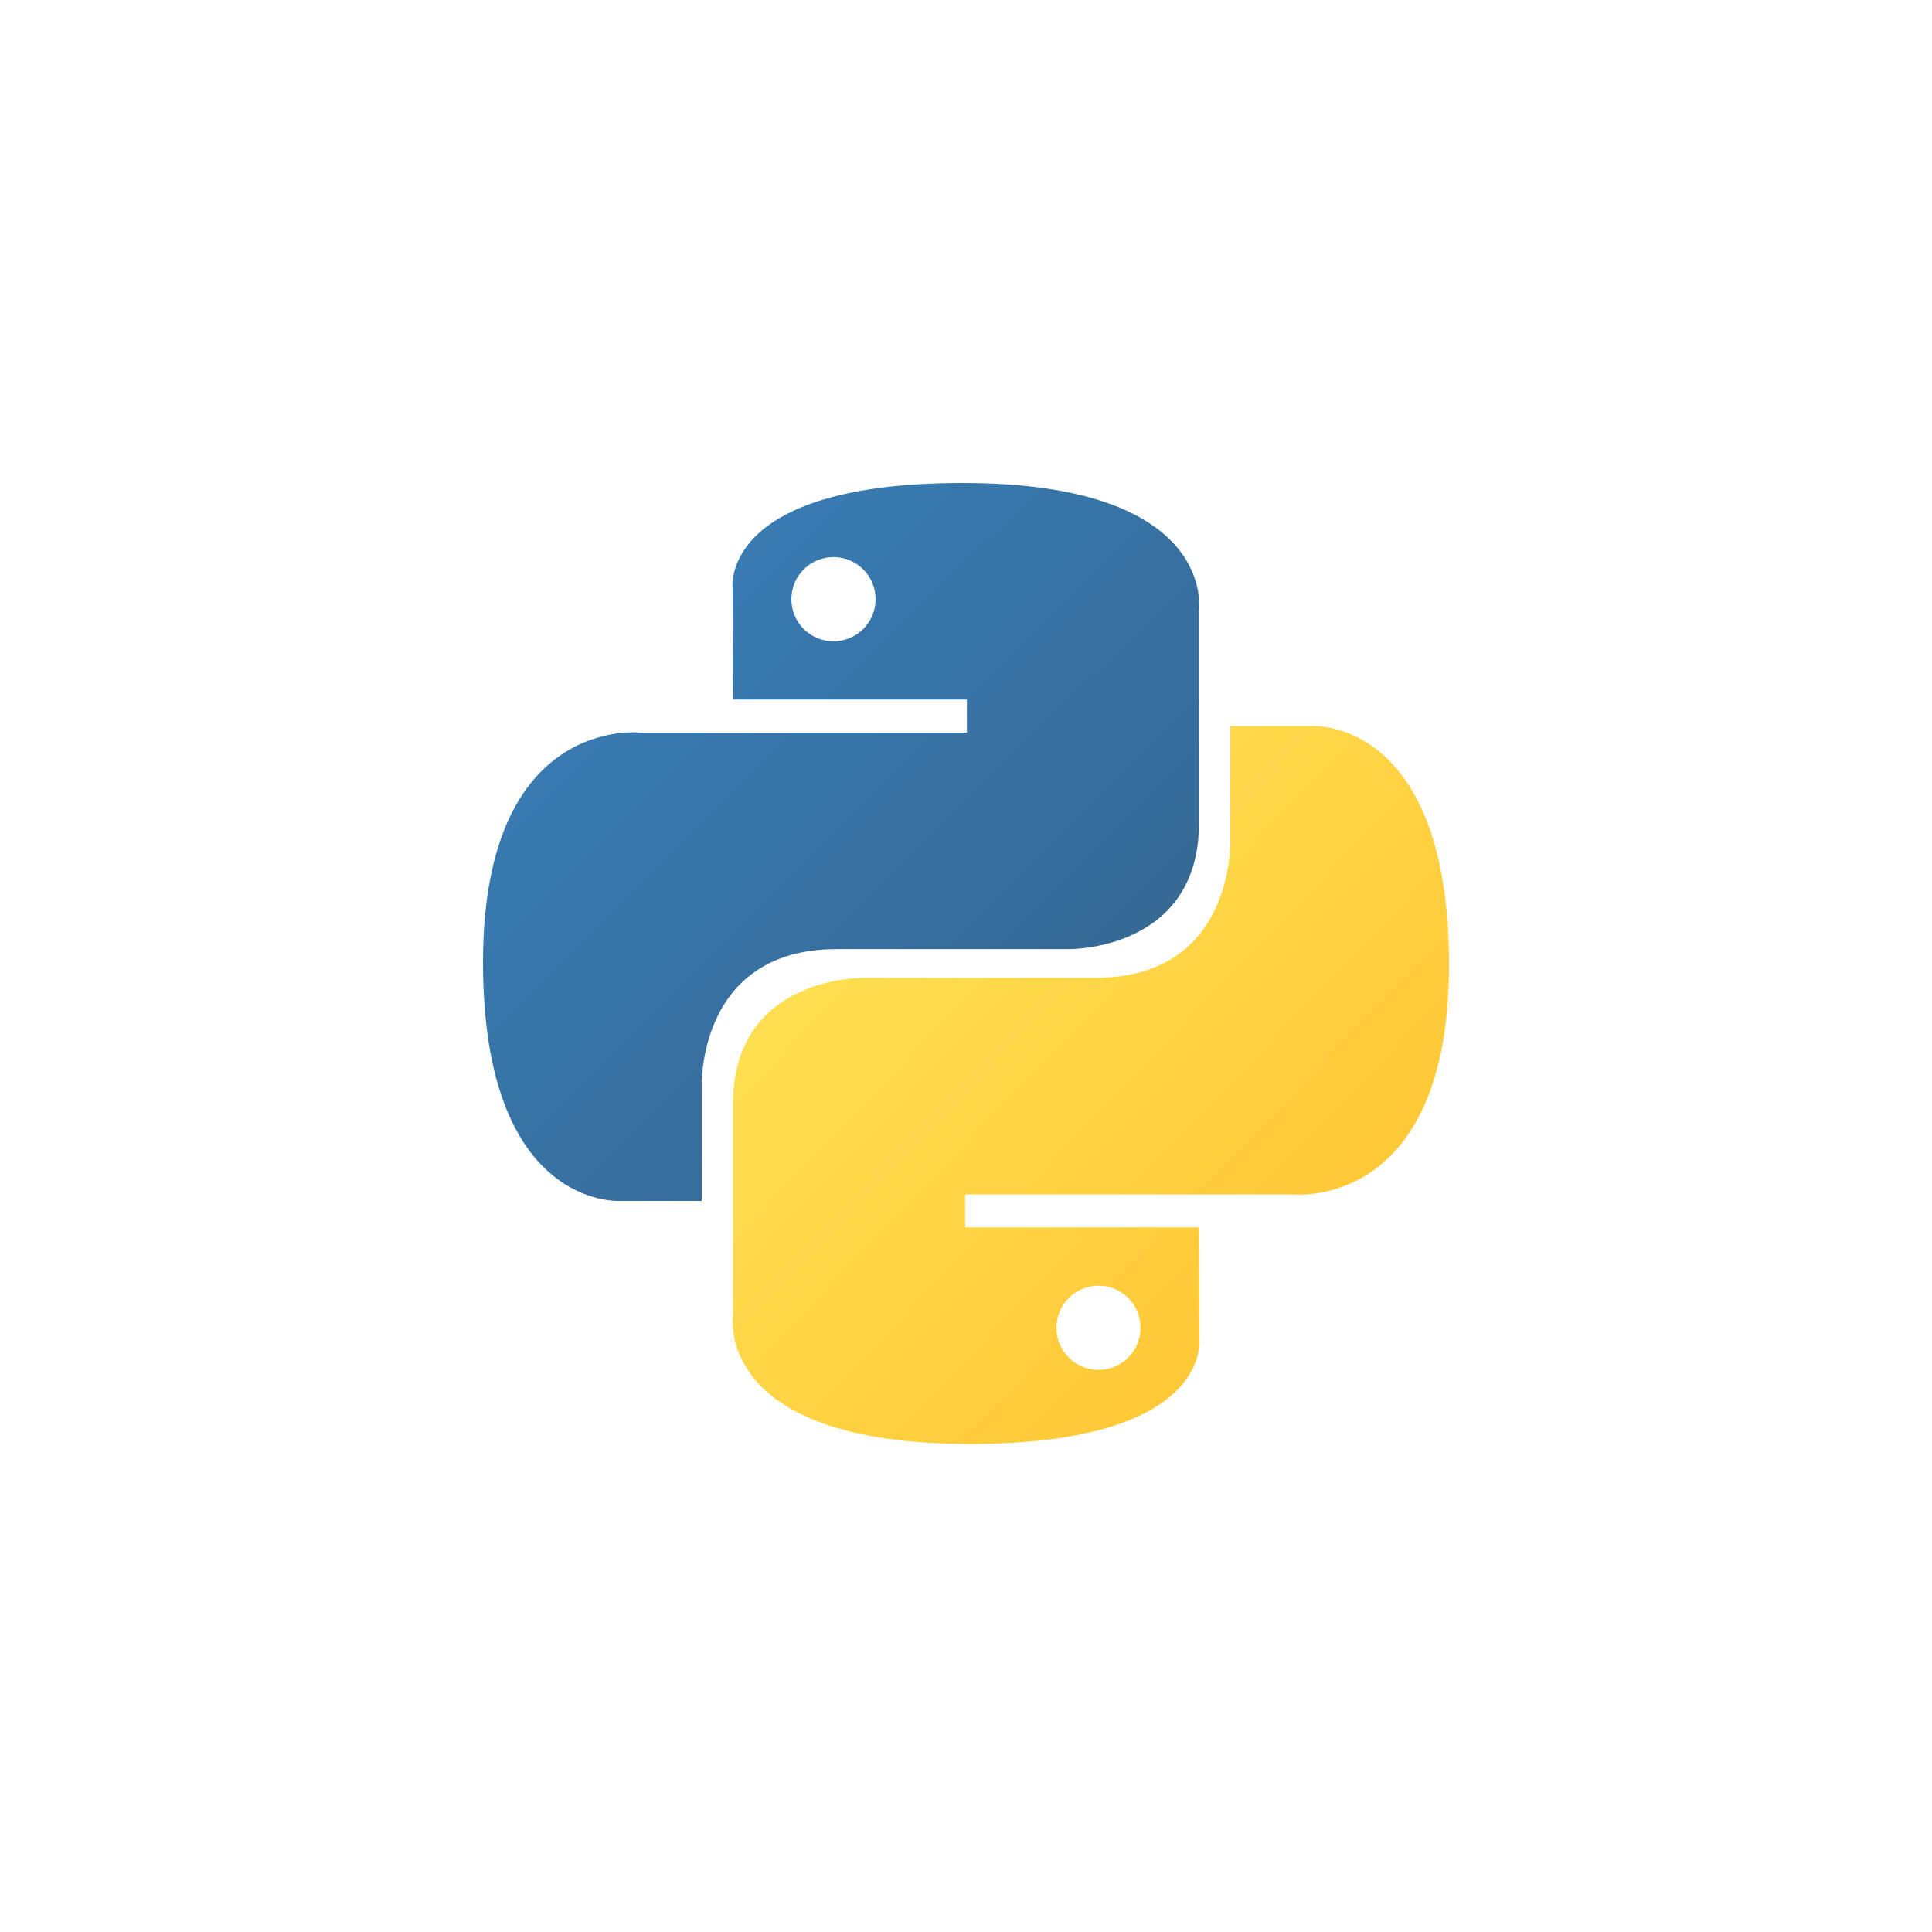
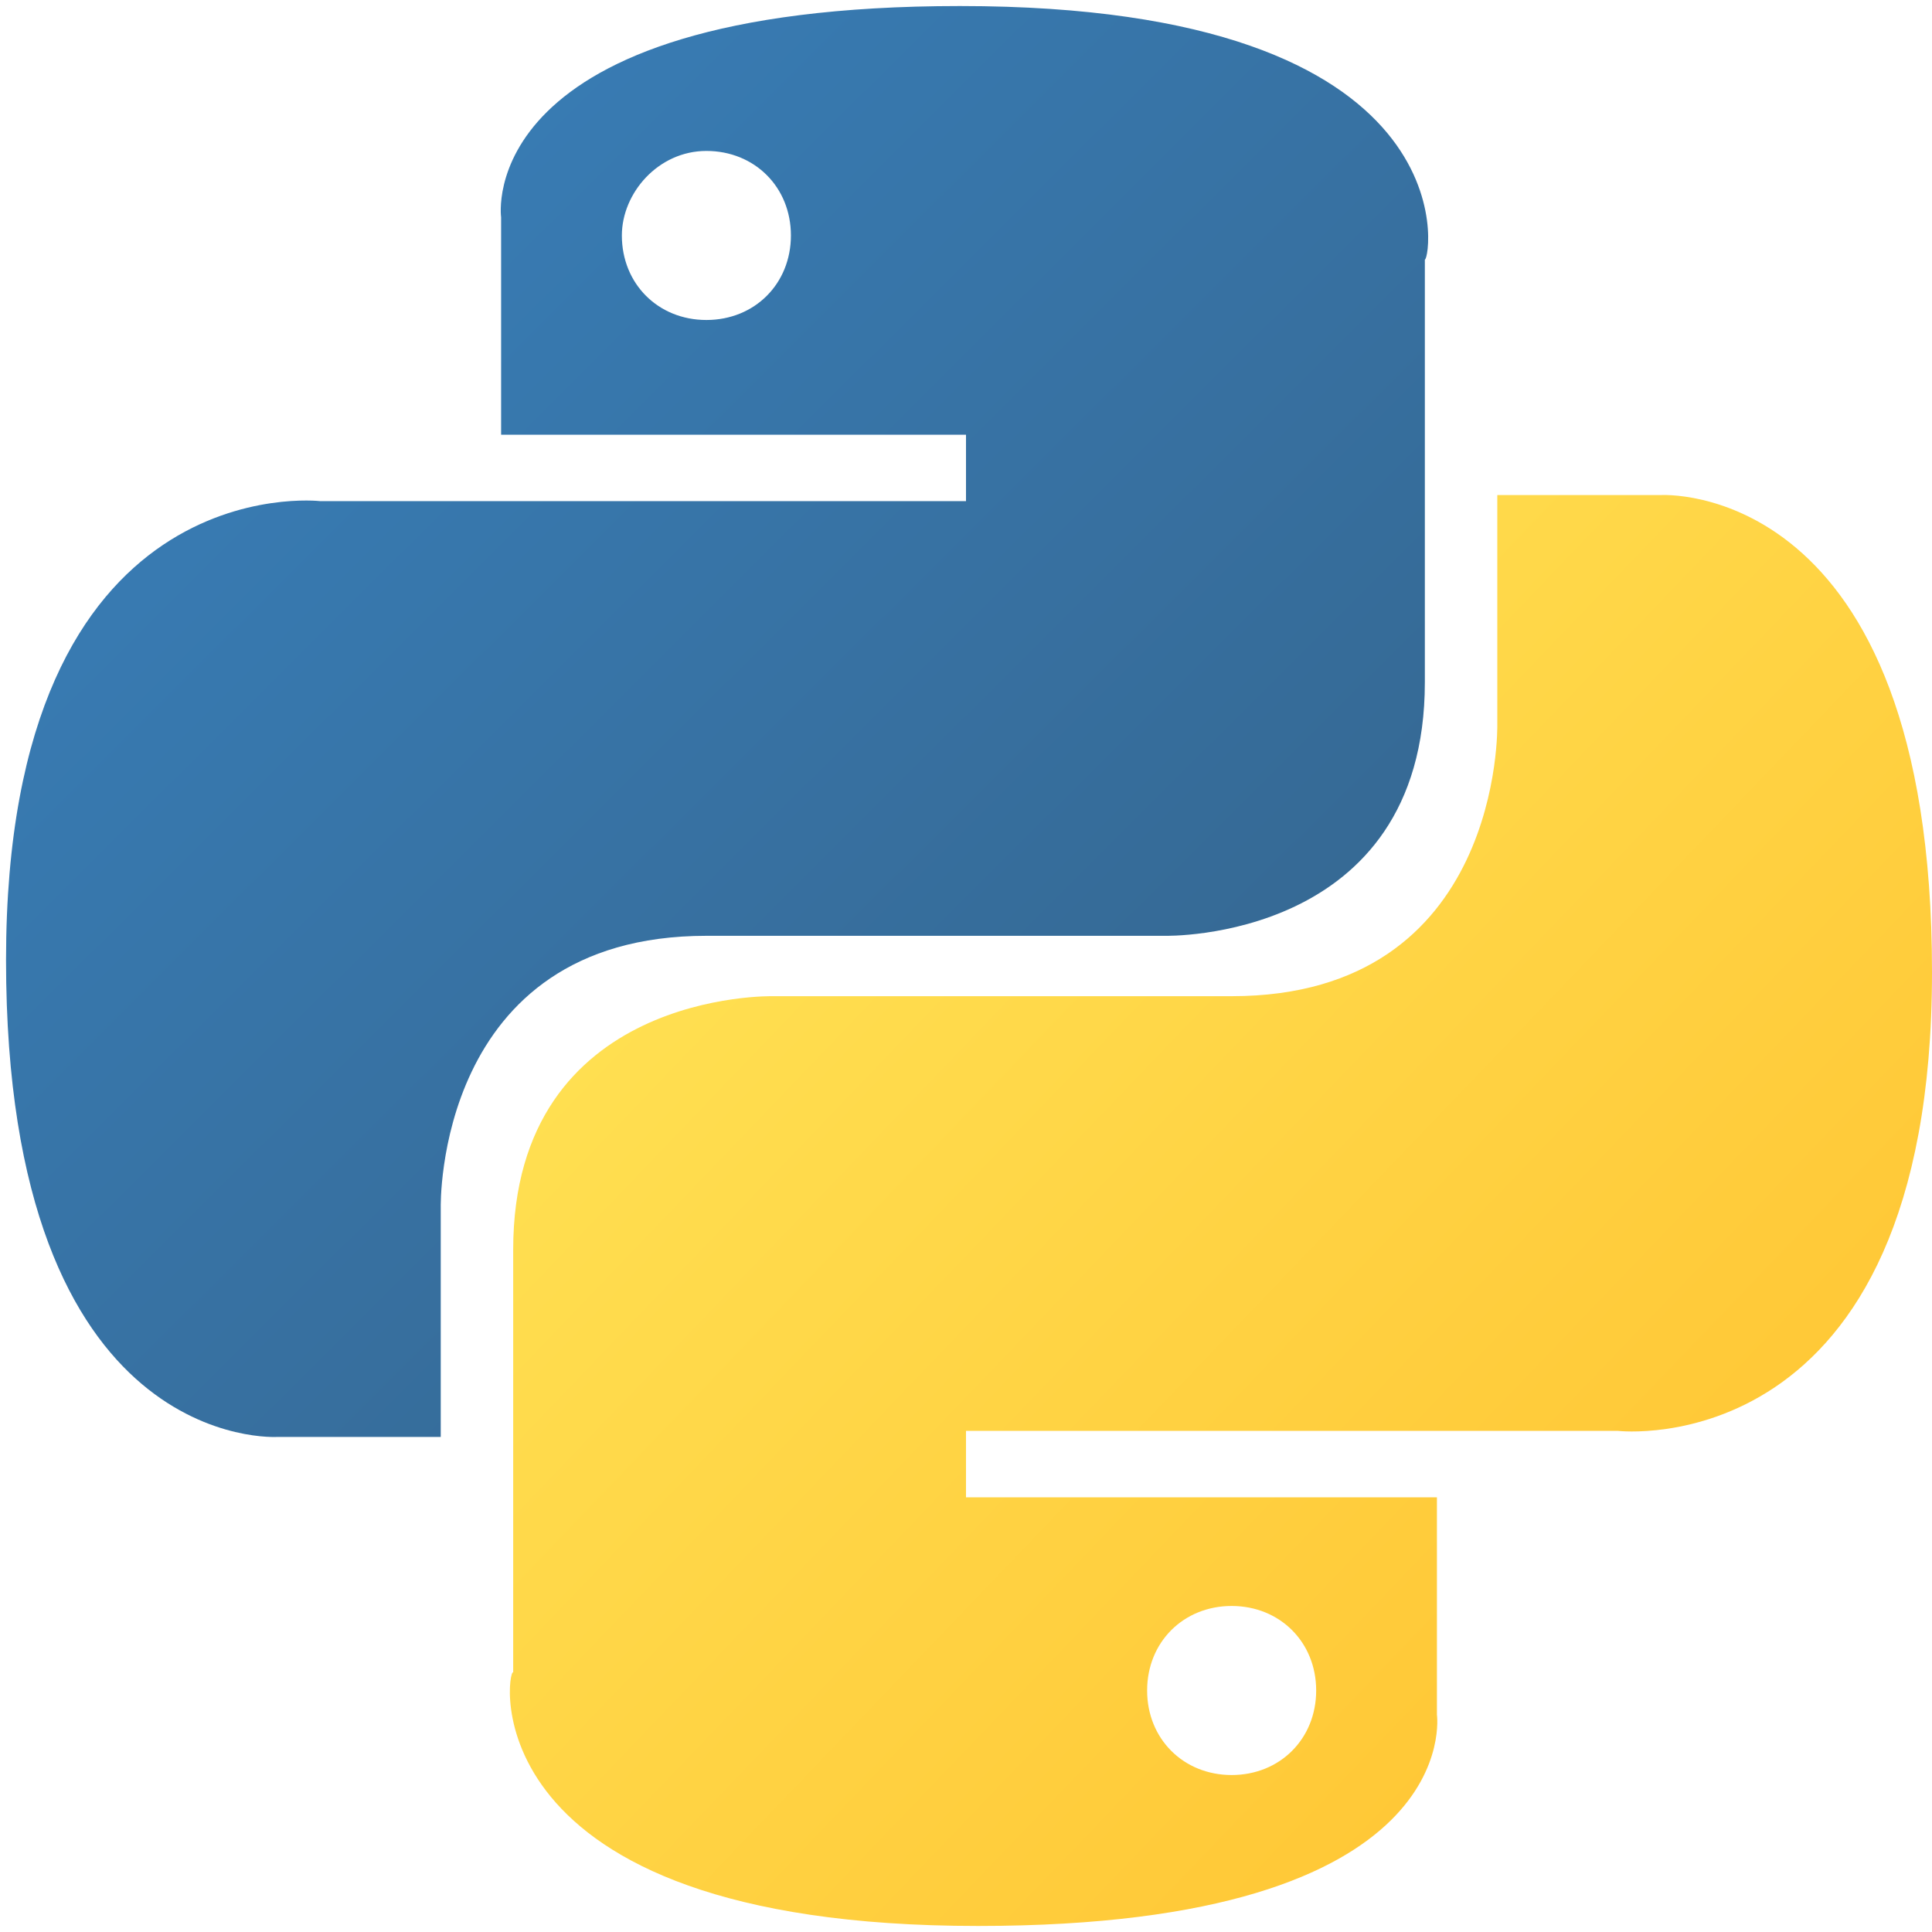
- <svg xmlns="http://www.w3.org/2000/svg" width="2500" height="2500" fill="none" viewBox="0 0 64 64">
-   <path fill="url(#a)" d="M31.885 16c-8.124 0-7.617 3.523-7.617 3.523l.01 3.65h7.752v1.095H21.197S16 23.678 16 31.876c0 8.196 4.537 7.906 4.537 7.906h2.708v-3.804s-.146-4.537 4.465-4.537h7.688s4.32.07 4.32-4.175v-7.019S40.374 16 31.885 16zm-4.275 2.454a1.394 1.394 0 1 1 0 2.79 1.393 1.393 0 0 1-1.395-1.395c0-.771.624-1.395 1.395-1.395z" />
-   <path fill="url(#b)" d="M32.115 47.833c8.124 0 7.617-3.523 7.617-3.523l-.01-3.65H31.97v-1.095h10.832S48 40.155 48 31.958c0-8.197-4.537-7.906-4.537-7.906h-2.708v3.803s.146 4.537-4.465 4.537h-7.688s-4.32-.07-4.32 4.175v7.019s-.656 4.247 7.833 4.247zm4.275-2.454a1.393 1.393 0 0 1-1.395-1.395 1.394 1.394 0 1 1 1.395 1.395z" />
-   <defs>
-     <linearGradient id="a" x1="19.075" x2="34.898" y1="18.782" y2="34.658" gradientUnits="userSpaceOnUse">
-       <stop stop-color="#387EB8" />
-       <stop offset="1" stop-color="#366994" />
-     </linearGradient>
-     <linearGradient id="b" x1="28.809" x2="45.803" y1="28.882" y2="45.163" gradientUnits="userSpaceOnUse">
-       <stop stop-color="#FFE052" />
-       <stop offset="1" stop-color="#FFC331" />
-     </linearGradient>
-   </defs>
+ <svg xmlns="http://www.w3.org/2000/svg" version="1.1" id="Capa_1" width="24" height="24" viewBox="0 0 32 32" style="enable-background:new 0 0 32 32;" xml:space="preserve">
+   <style type="text/css">
+ 	.st0{fill:url(#SVGID_1_);}
+ 	.st1{fill:url(#SVGID_2_);}
+ </style>
+   <linearGradient id="SVGID_1_" gradientUnits="userSpaceOnUse" x1="295.168" y1="-350.896" x2="326.708" y2="-382.542" gradientTransform="matrix(0.5 0 0 -0.5 -144.5 -172.5)">
+     <stop offset="0" style="stop-color:#387EB8" />
+     <stop offset="1" style="stop-color:#366994" />
+   </linearGradient>
+   <path class="st0" d="M15.9,0.1c-8.1,0-7.6,3.5-7.6,3.5l0,3.6h7.7v1.1H5.3c0,0-5.2-0.6-5.2,7.6c0,8.2,4.5,7.9,4.5,7.9h2.7V20  c0,0-0.1-4.5,4.4-4.5h7.6c0,0,4.3,0.1,4.3-4.2v-7C23.7,4.3,24.4,0.1,15.9,0.1z M11.7,2.5c0.8,0,1.4,0.6,1.4,1.4  c0,0.8-0.6,1.4-1.4,1.4l0,0c-0.8,0-1.4-0.6-1.4-1.4c0,0,0,0,0,0C10.3,3.2,10.9,2.5,11.7,2.5z" />
+   <linearGradient id="SVGID_2_" gradientUnits="userSpaceOnUse" x1="314.569" y1="-371.103" x2="348.441" y2="-403.555" gradientTransform="matrix(0.5 0 0 -0.5 -144.5 -172.5)">
+     <stop offset="0" style="stop-color:#FFE052" />
+     <stop offset="1" style="stop-color:#FFC331" />
+   </linearGradient>
+   <path class="st1" d="M16.2,31.9c8.1,0,7.6-3.5,7.6-3.5l0-3.6H16v-1.1h10.8c0,0,5.2,0.6,5.2-7.6s-4.5-7.9-4.5-7.9h-2.7v3.8  c0,0,0.1,4.5-4.4,4.5h-7.6c0,0-4.3-0.1-4.3,4.2v7C8.4,27.6,7.7,31.9,16.2,31.9z M20.4,29.4c-0.8,0-1.4-0.6-1.4-1.4c0,0,0,0,0,0  c0-0.8,0.6-1.4,1.4-1.4c0.8,0,1.4,0.6,1.4,1.4C21.8,28.8,21.2,29.4,20.4,29.4z" />
</svg>
